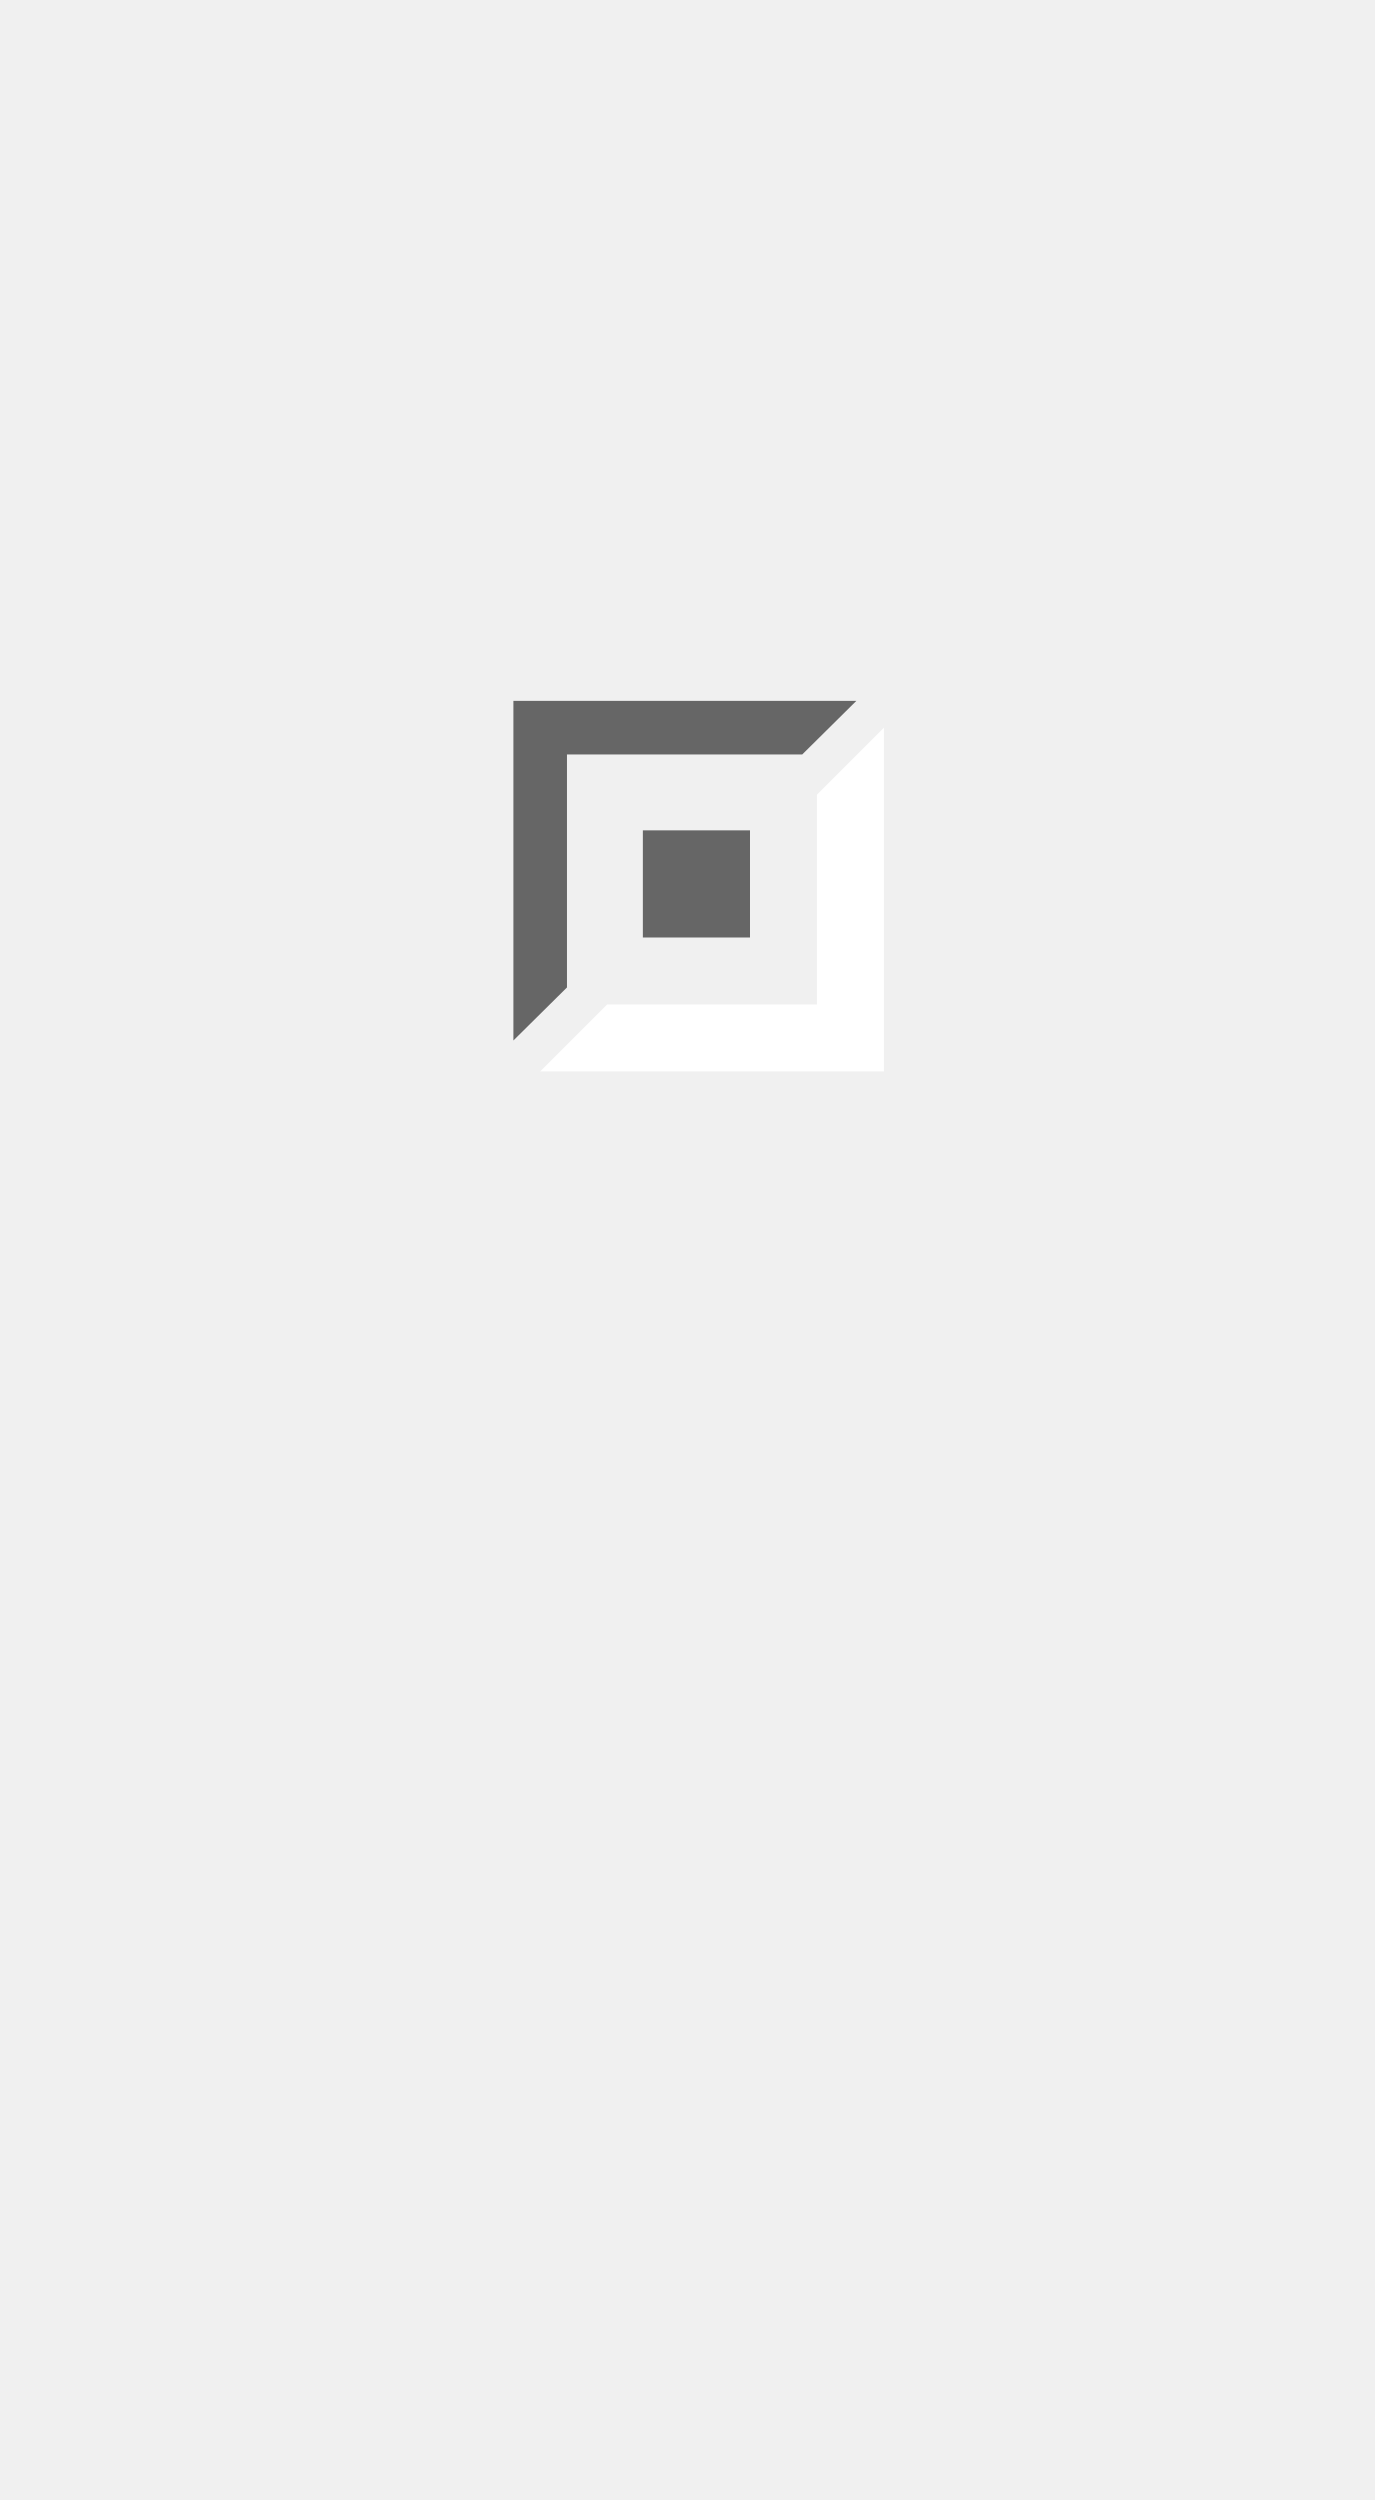
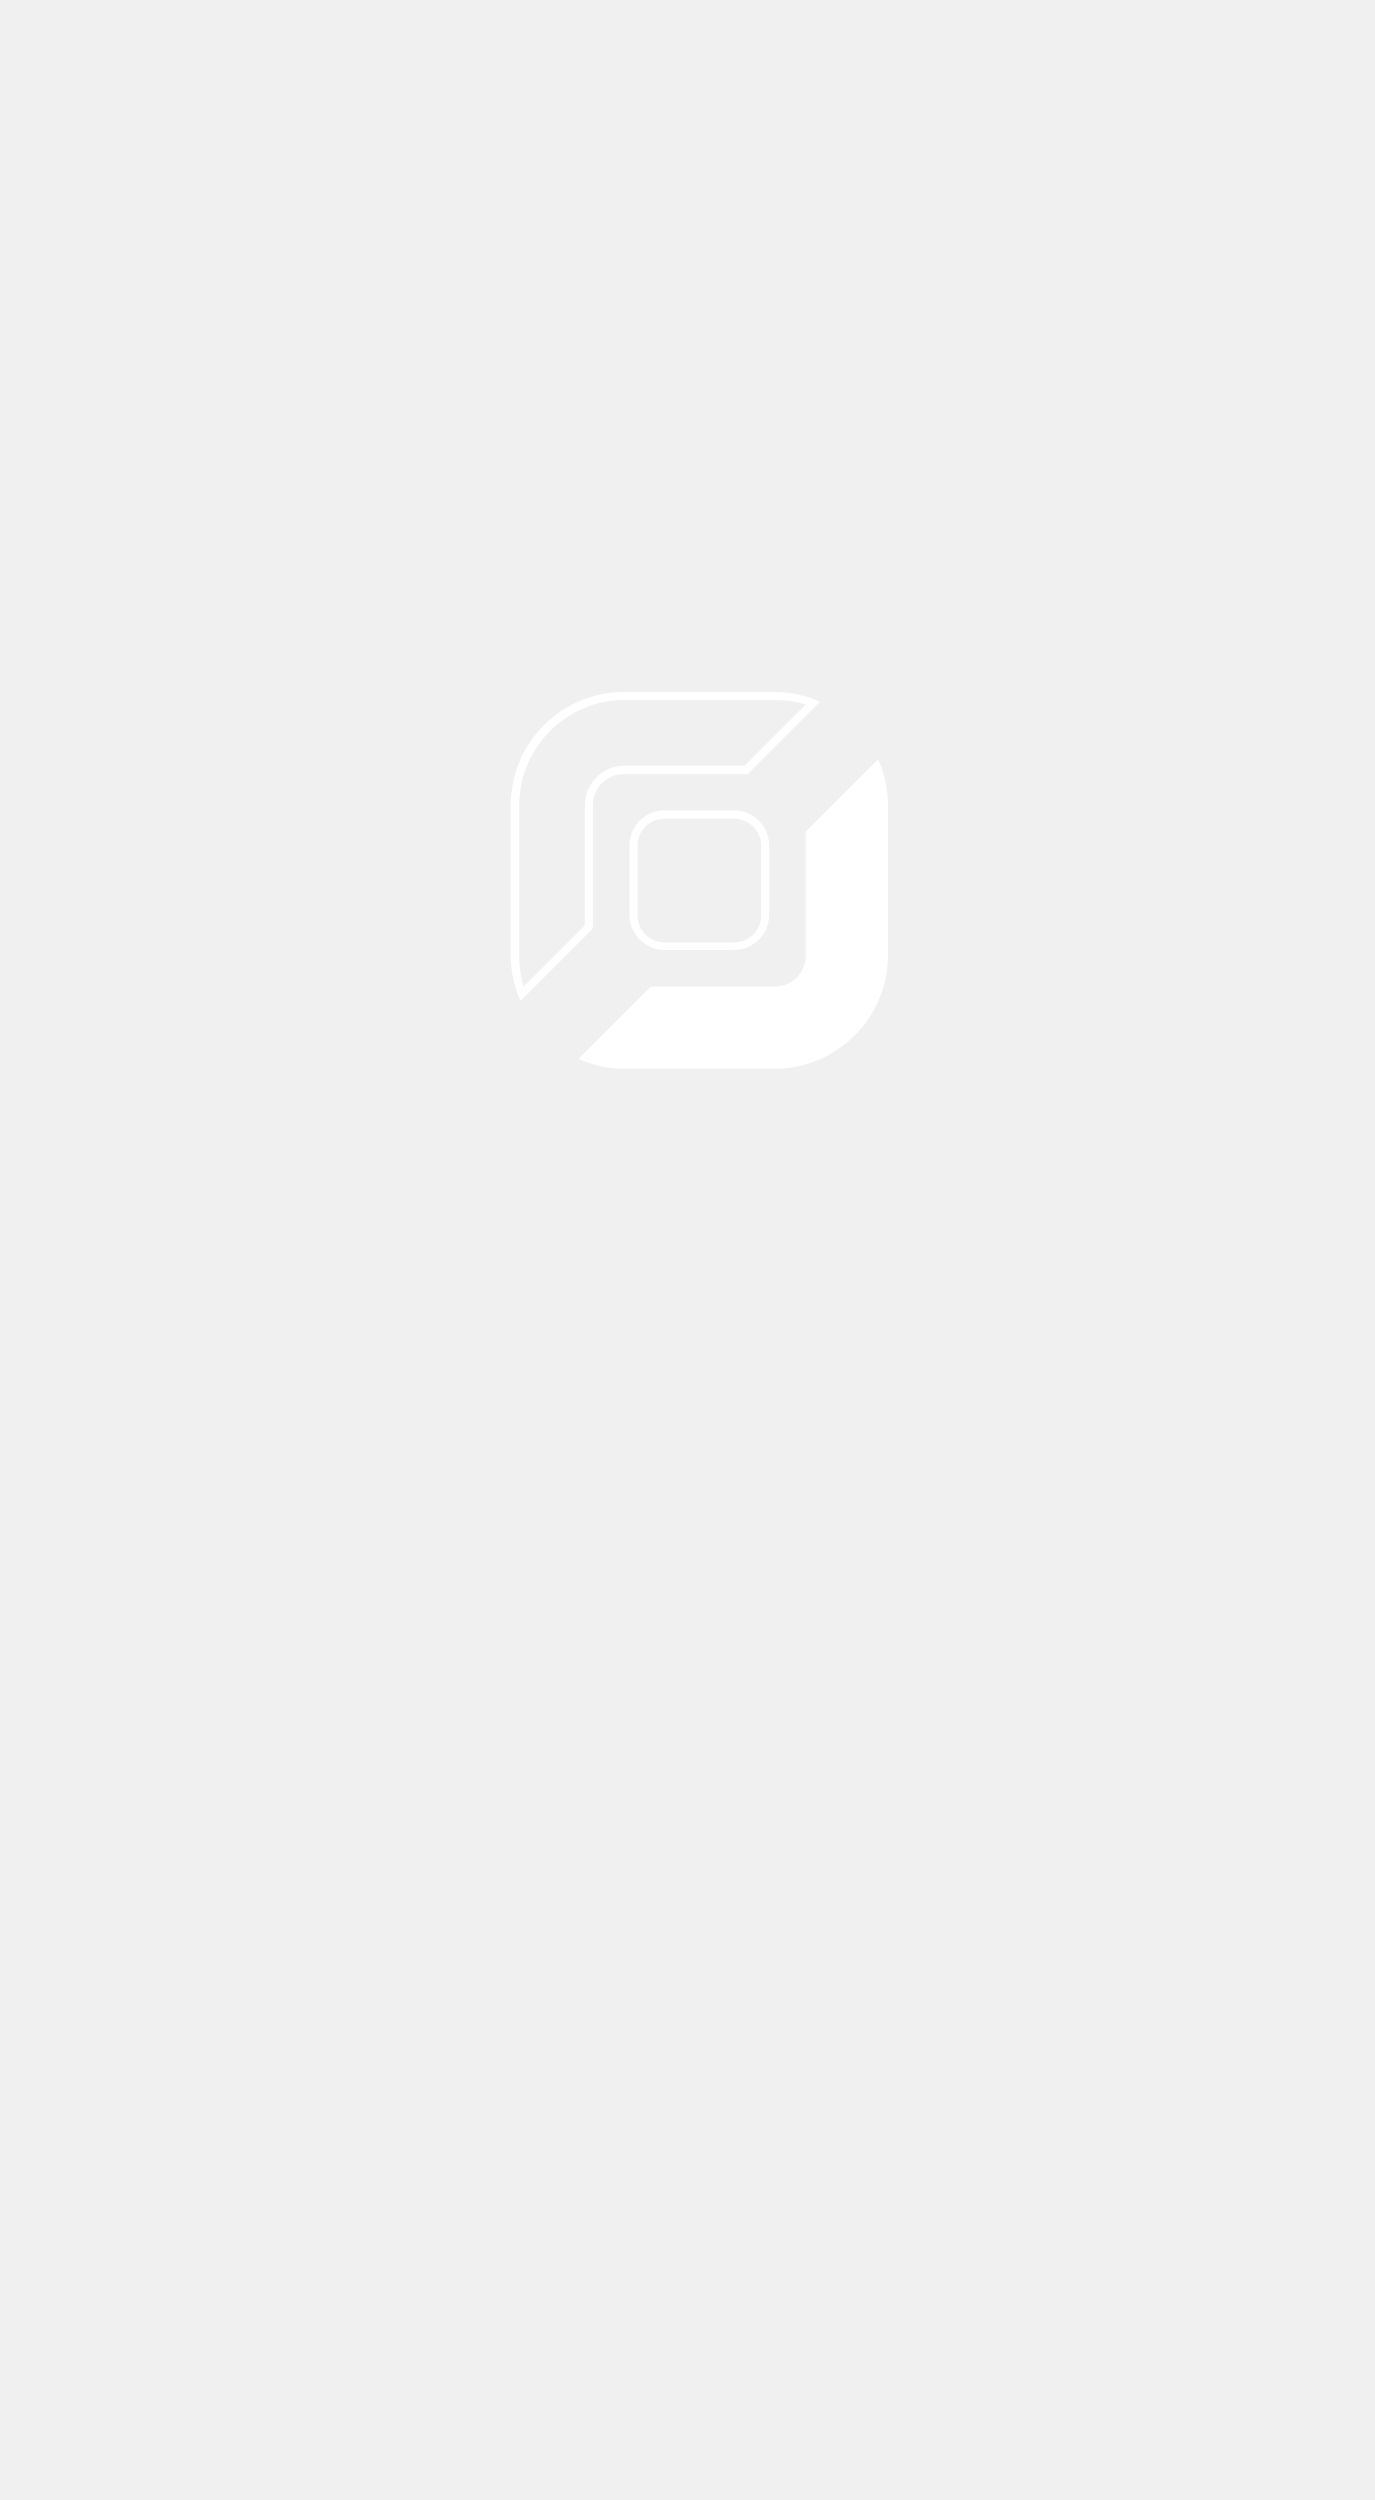
- <svg xmlns="http://www.w3.org/2000/svg" viewBox="0 0 308 560">
-   <defs>
-     <style>.cls-1{fill:#666;}.cls-2{fill:#fff;}</style>
-   </defs>
-   <g id="Ebene_2" data-name="Ebene 2">
-     <rect class="cls-1" x="144" y="186" width="24" height="24" transform="translate(312 396) rotate(180)" />
-     <polygon class="cls-1" points="127 221.19 127 169 179.7 169 191.82 157 115 157 115 233.07 127 221.19" />
-   </g>
-   <g id="Top">
-     <polygon class="cls-2" points="183 178 183 225 136 225 121 240 198 240 198 163 183 178" />
+ <svg xmlns="http://www.w3.org/2000/svg" version="1.1" id="Layer_1" x="0px" y="0px" viewBox="0 0 308 560" style="enable-background:new 0 0 308 560;" xml:space="preserve">
+   <style type="text/css">
+ 	.st0{fill:#FFFFFF;}
+ </style>
+   <g>
+     <path class="st0" d="M196.7,170.1l-16.2,16.2V214c0,3.9-3.1,7-7,7h-27.7l-16.2,16.2c3.1,1.4,6.6,2.2,10.2,2.2h33.7   c14,0,25.4-11.4,25.4-25.4v-33.7C198.9,176.7,198.1,173.2,196.7,170.1z" />
+     <path class="st0" d="M132.8,180.4c0-3.9,3.1-7,7-7h27.7l16.2-16.2c-3.1-1.4-6.6-2.2-10.2-2.2h-33.7c-14,0-25.4,11.4-25.4,25.4V214   c0,3.6,0.8,7.1,2.2,10.2l16.2-16.2V180.4z M131,207.3L117.3,221c-0.7-2.2-1-4.6-1-6.9v-33.7c0-13,10.6-23.6,23.6-23.6h33.7   c2.4,0,4.7,0.3,6.9,1l-13.7,13.7h-26.9c-4.9,0-8.9,4-8.9,8.9V207.3z" />
+     <path class="st0" d="M148.9,181.5c-4.4,0-7.9,3.6-7.9,7.9v15.5c0,4.4,3.6,7.9,7.9,7.9h15.5c4.4,0,7.9-3.6,7.9-7.9v-15.5   c0-4.4-3.6-7.9-7.9-7.9H148.9z M170.5,189.5v15.5c0,3.4-2.7,6.1-6.1,6.1h-15.5c-3.4,0-6.1-2.7-6.1-6.1v-15.5c0-3.4,2.7-6.1,6.1-6.1   h15.5C167.8,183.4,170.5,186.1,170.5,189.5z" />
  </g>
</svg>
